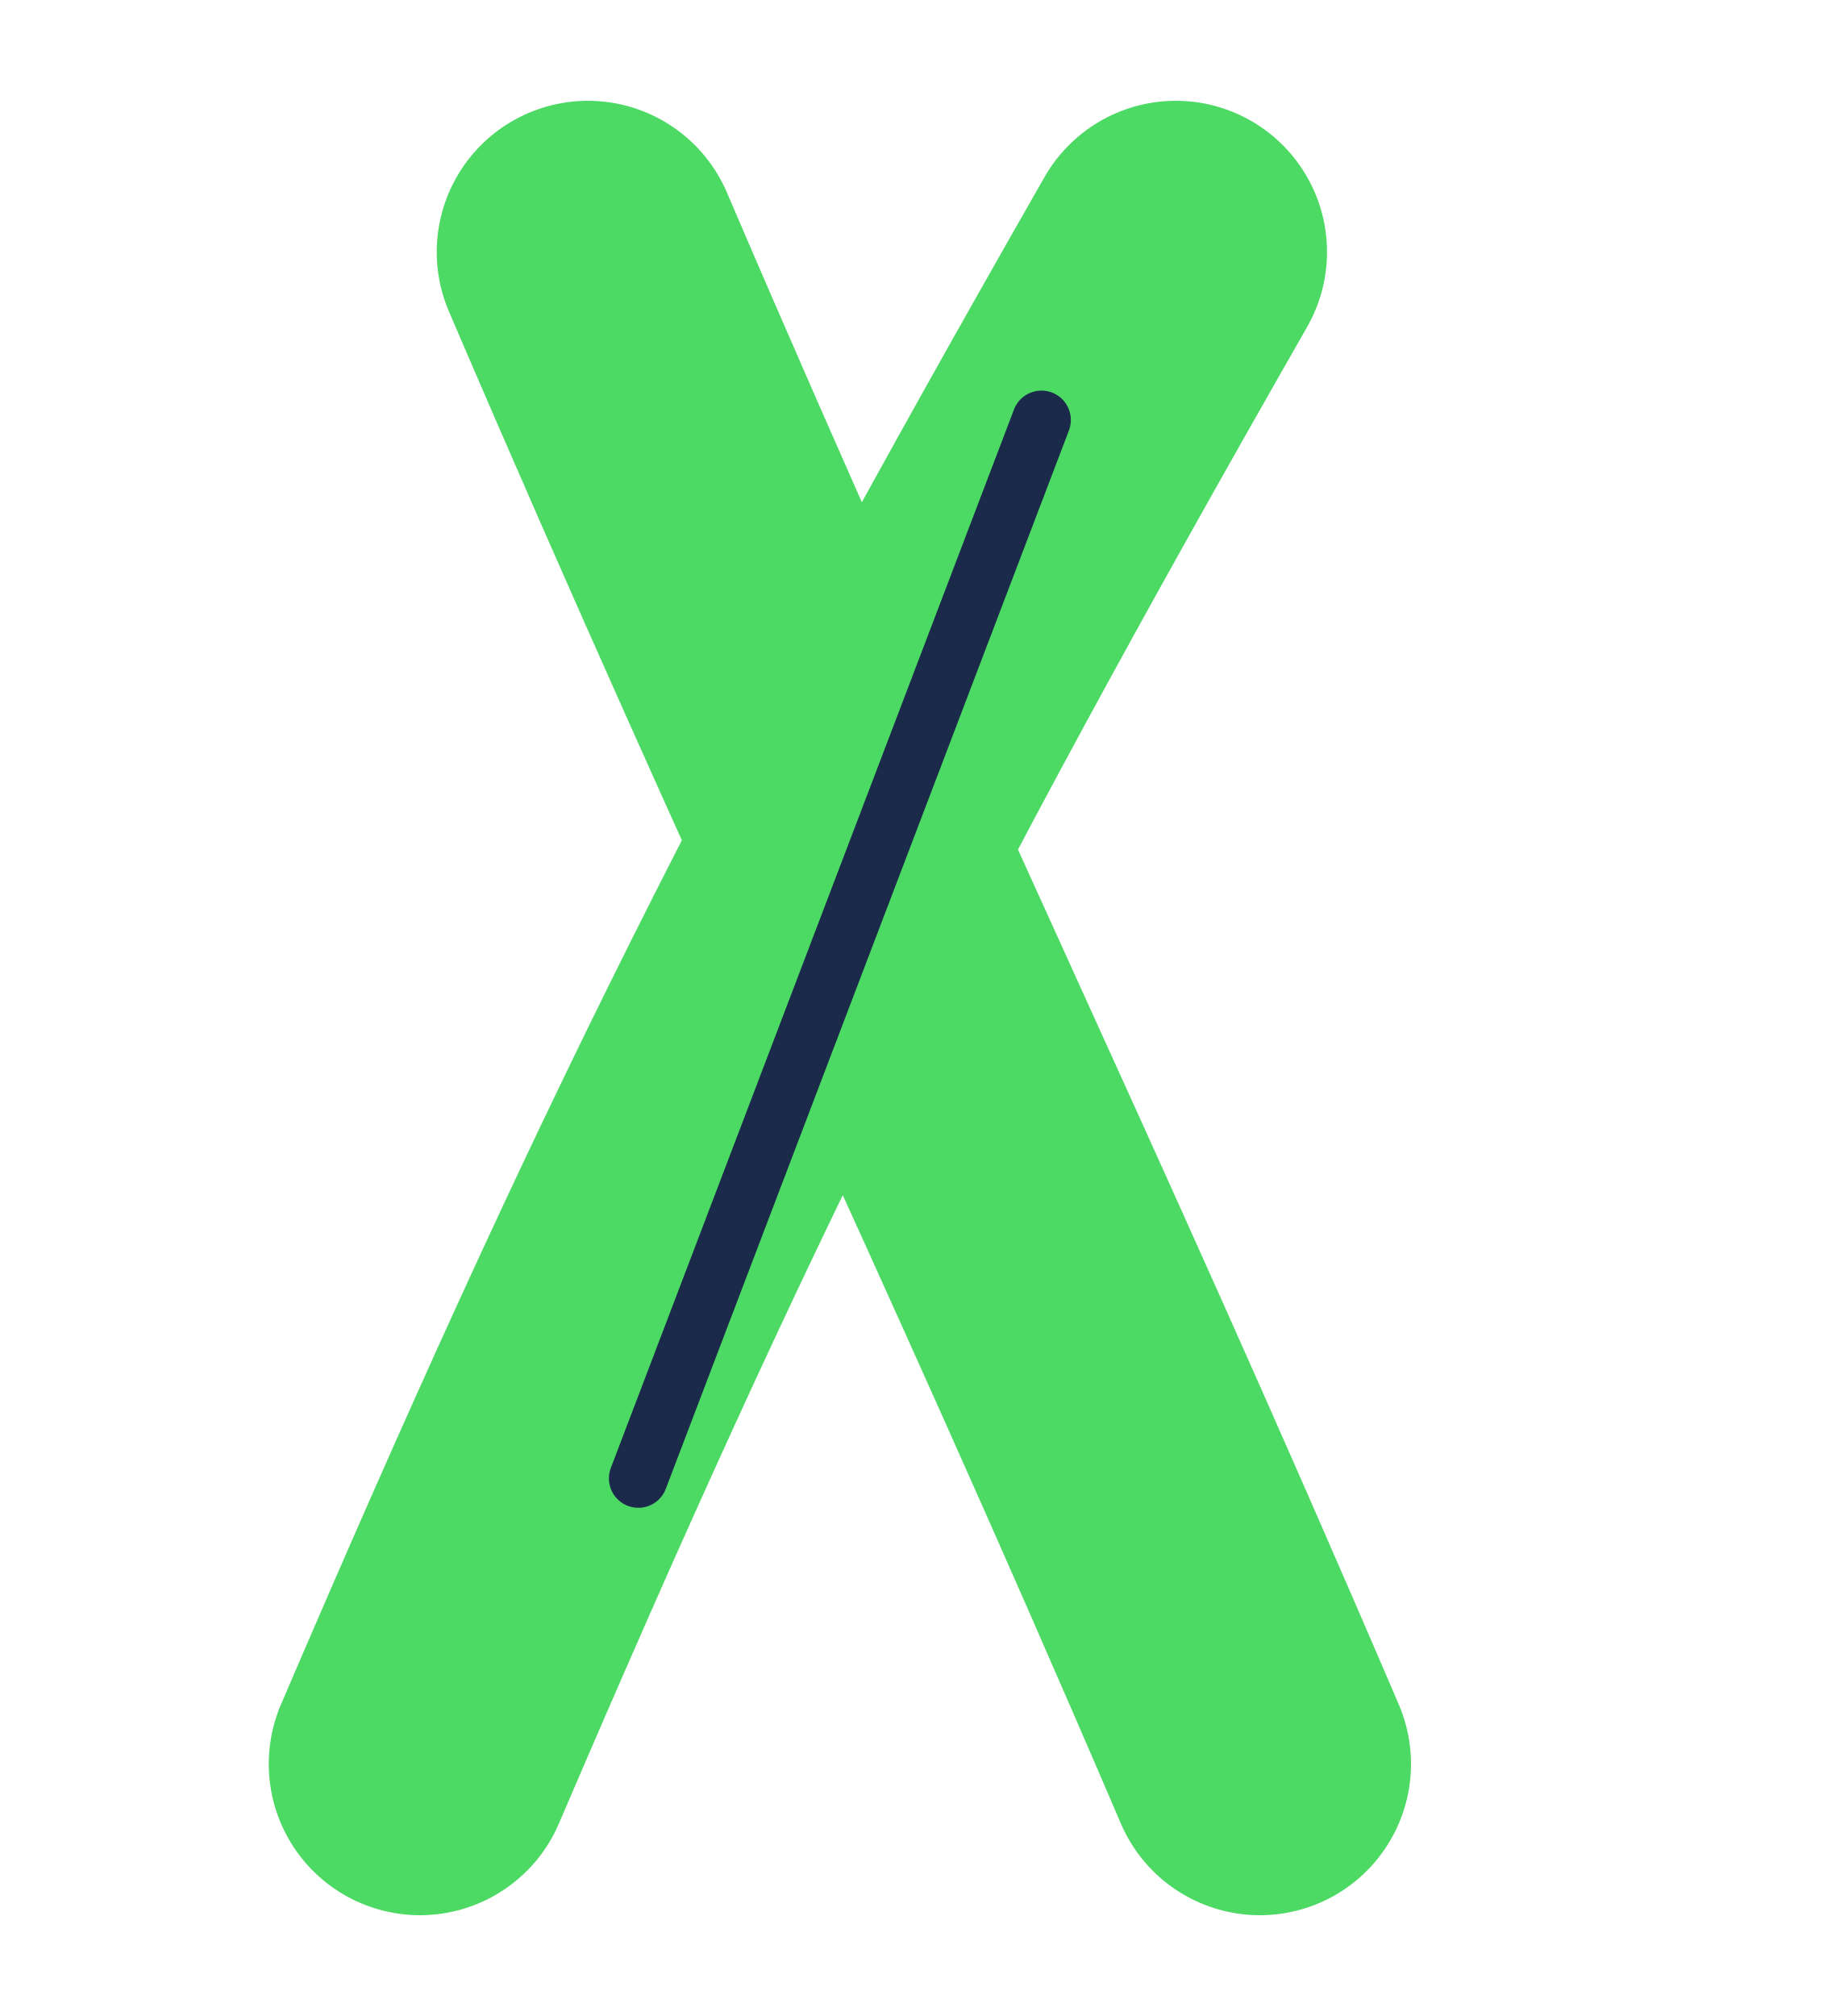
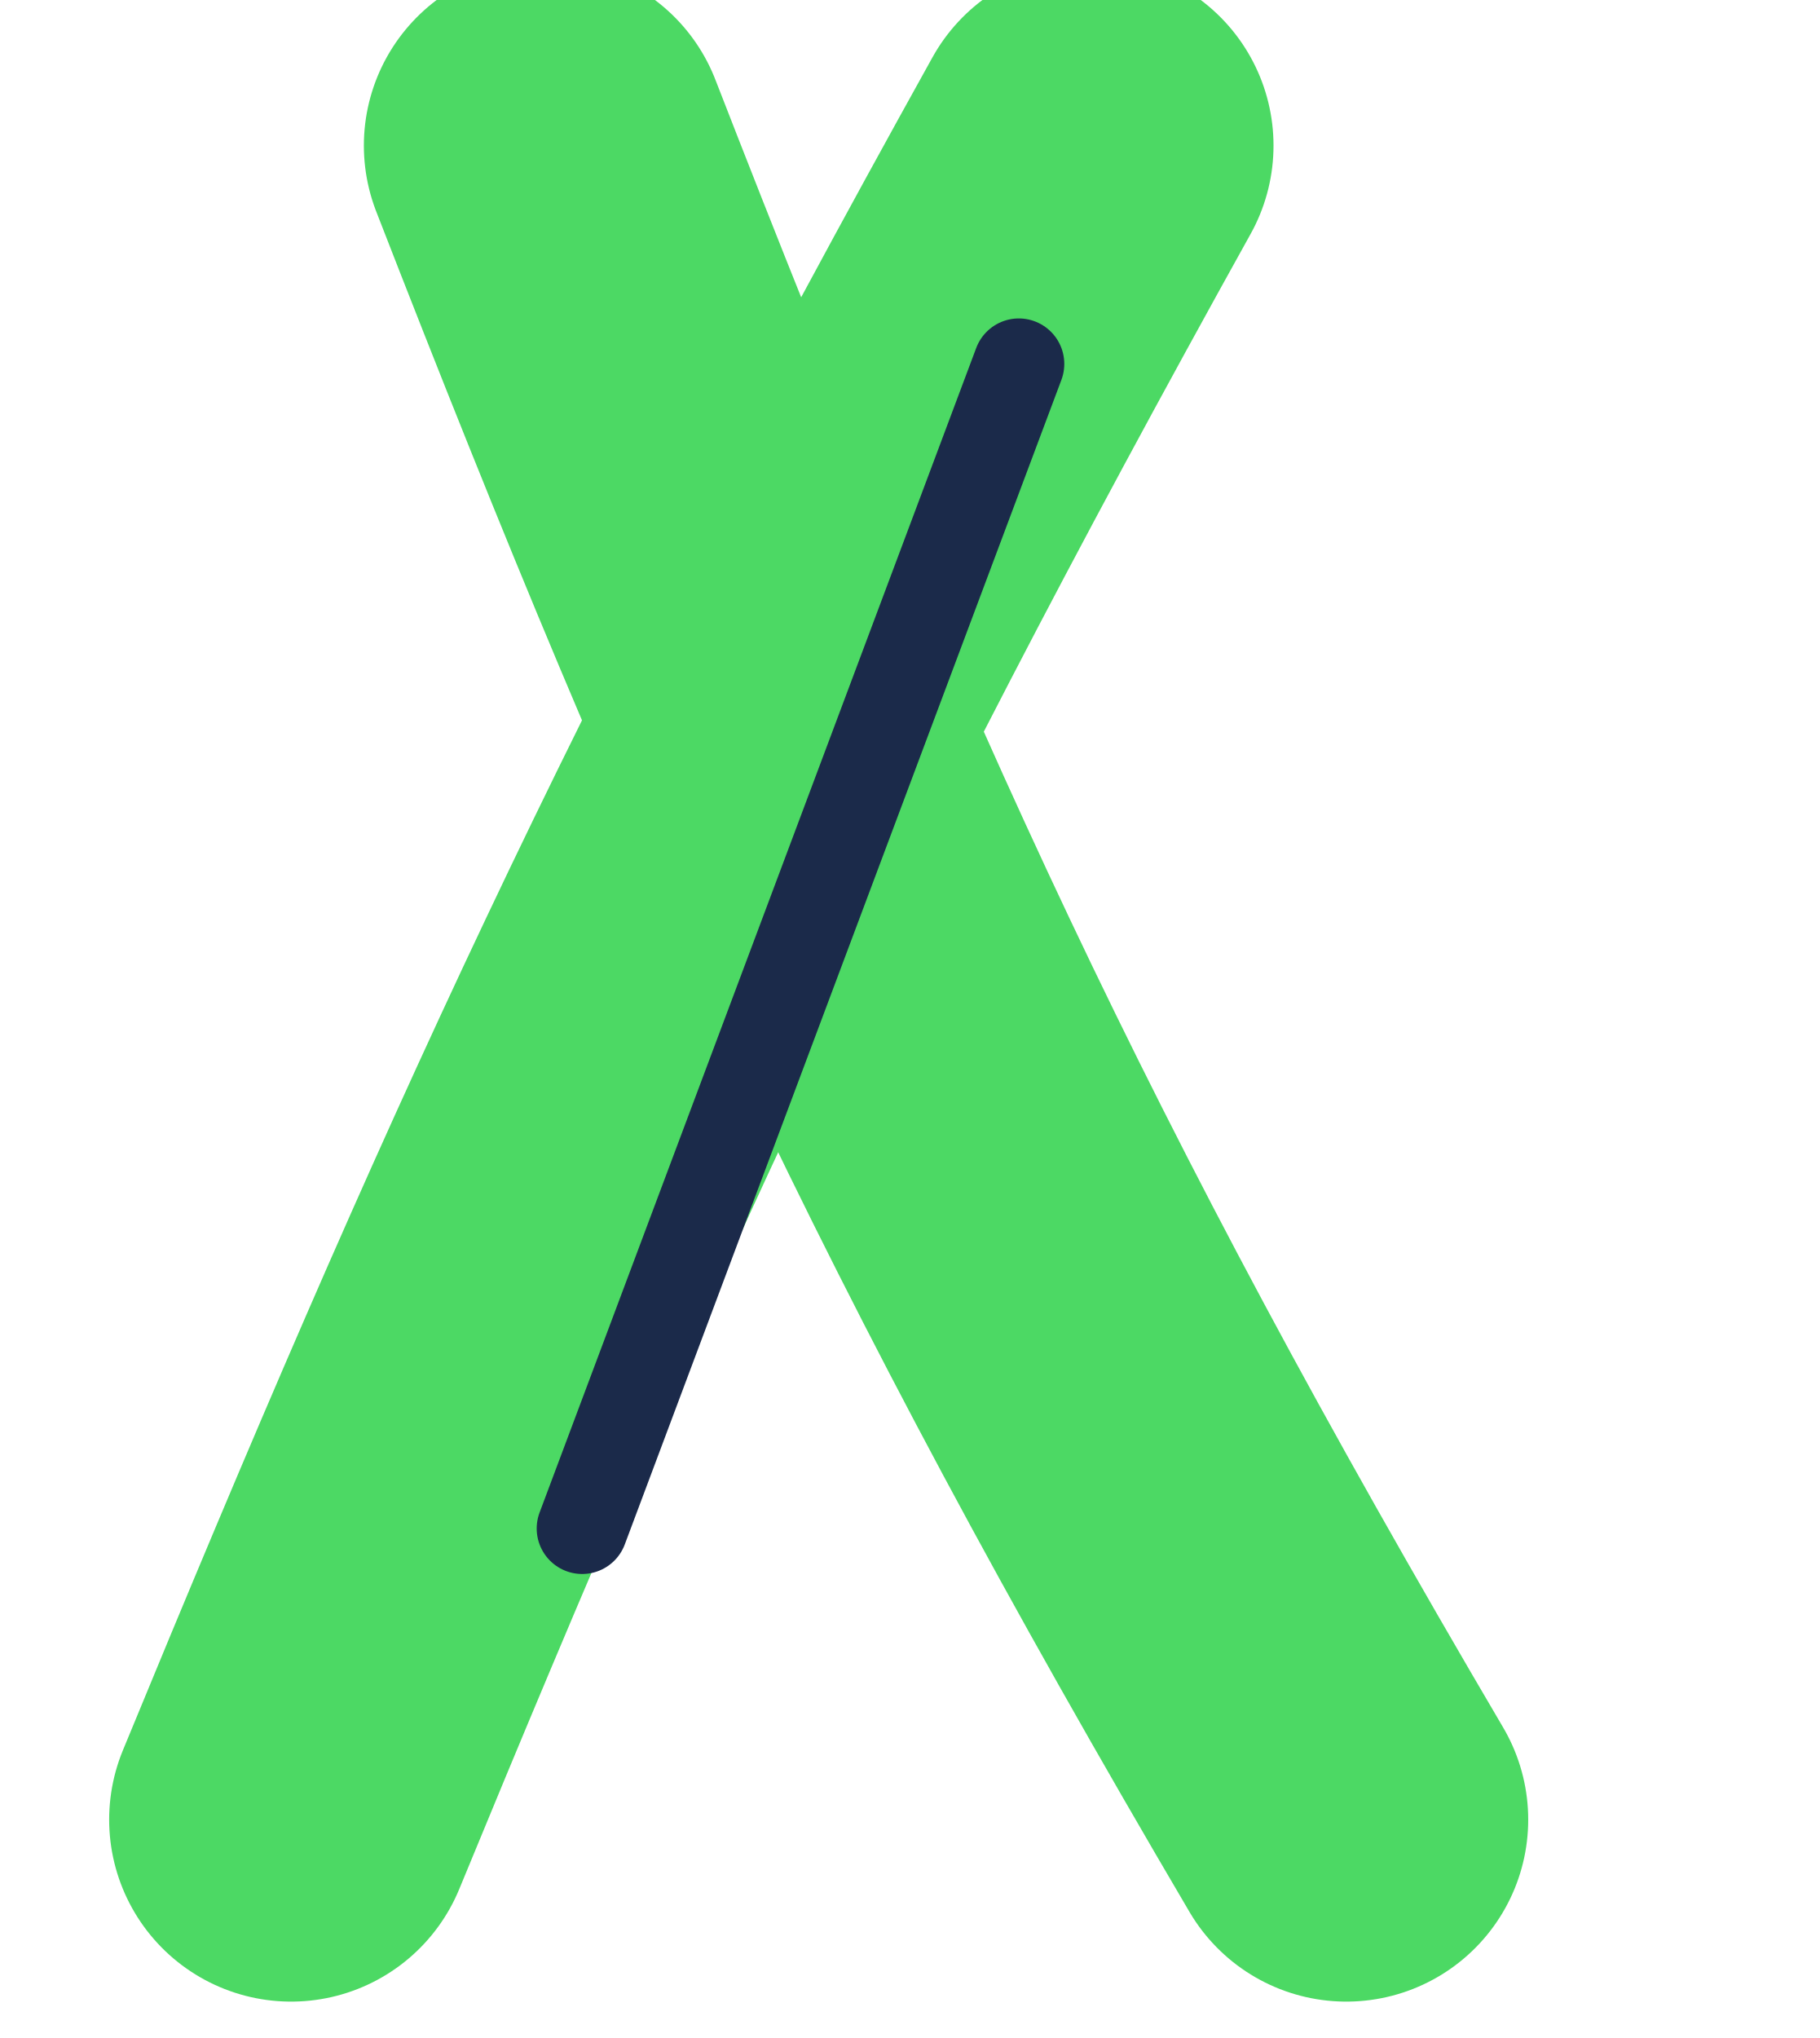
- <svg xmlns="http://www.w3.org/2000/svg" viewBox="0 0 110 120" fill="none">
-   <path d="M25 105 C40 70, 50 50, 70 15" stroke="#4CD964" stroke-width="18" stroke-linecap="round" fill="none" />
-   <path d="M35 15 C50 50, 60 70, 75 105" stroke="#4CD964" stroke-width="18" stroke-linecap="round" fill="none" />
-   <path d="M38 88 L62 25" stroke="#1B2A4A" stroke-width="3.5" stroke-linecap="round" />
+ <svg xmlns="http://www.w3.org/2000/svg" viewBox="0 0 50 56" fill="none">
+   <path d="M8 50 C15 33, 20 22, 30 4" stroke="#4CD964" stroke-width="10" stroke-linecap="round" fill="none" />
+   <path d="M15 4 C22 22, 27 33, 37 50" stroke="#4CD964" stroke-width="10" stroke-linecap="round" fill="none" />
+   <path d="M16 42 L28 10" stroke="#1B2A4A" stroke-width="2.5" stroke-linecap="round" />
</svg>
